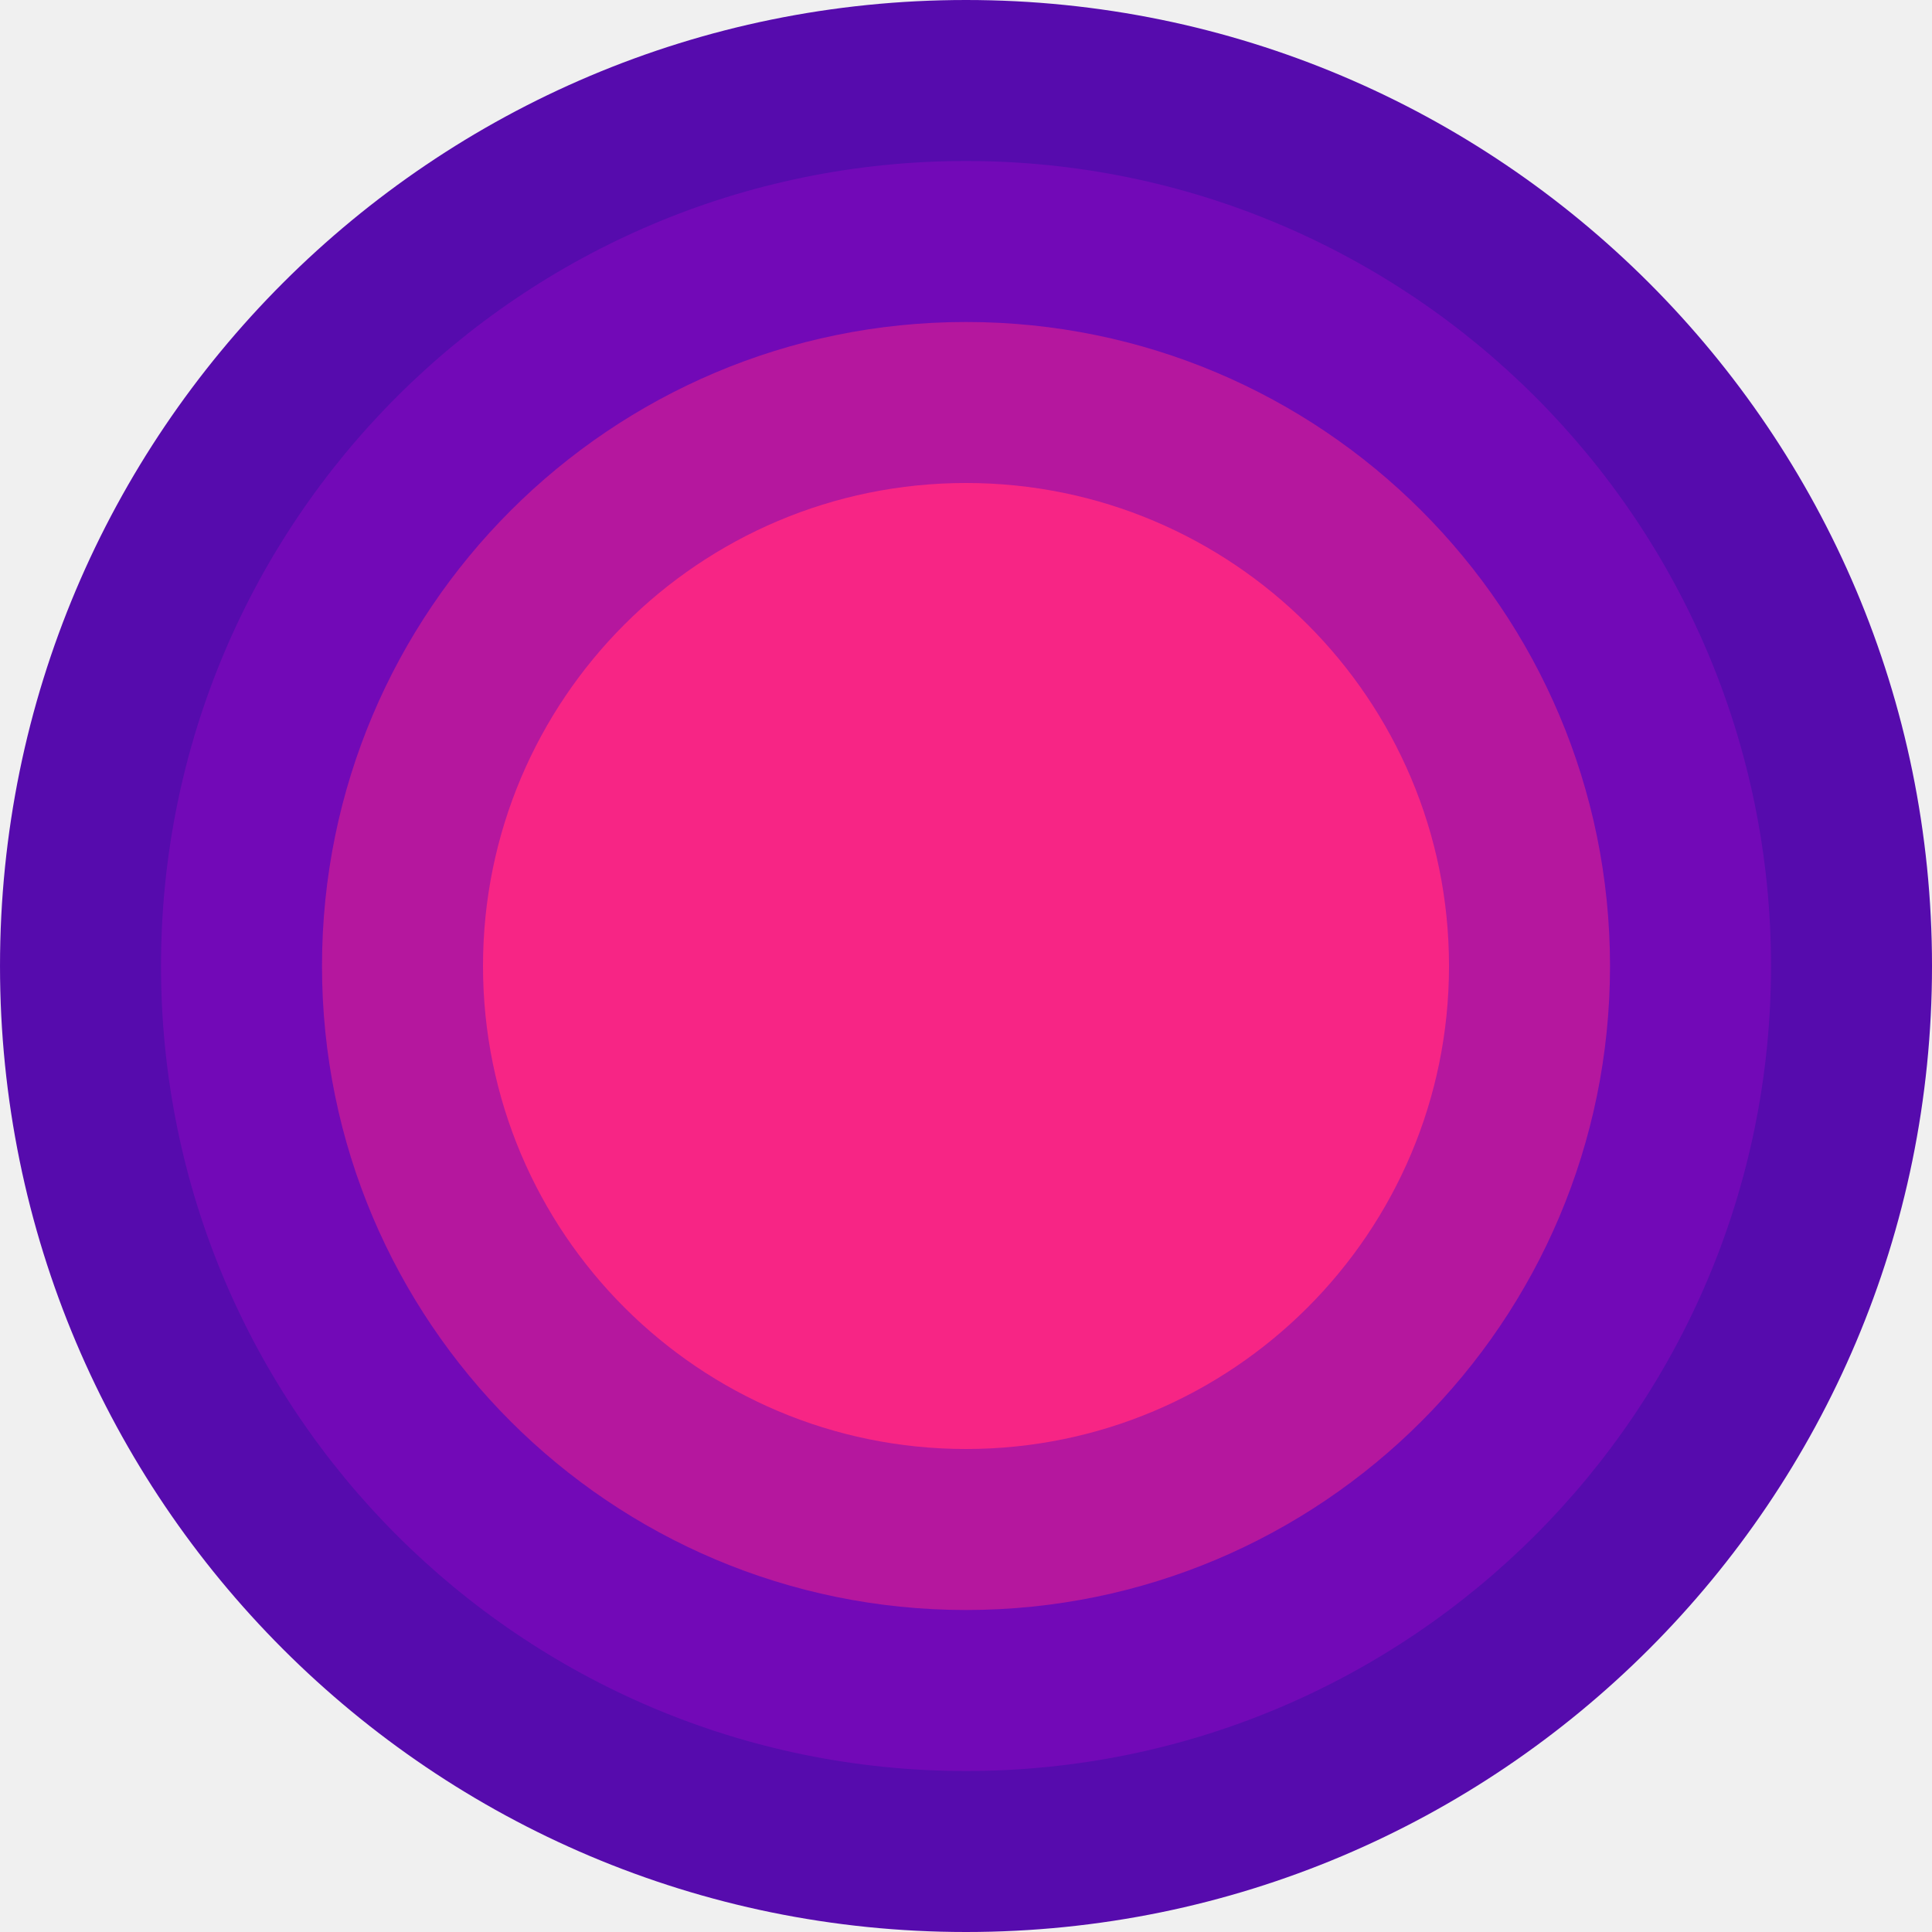
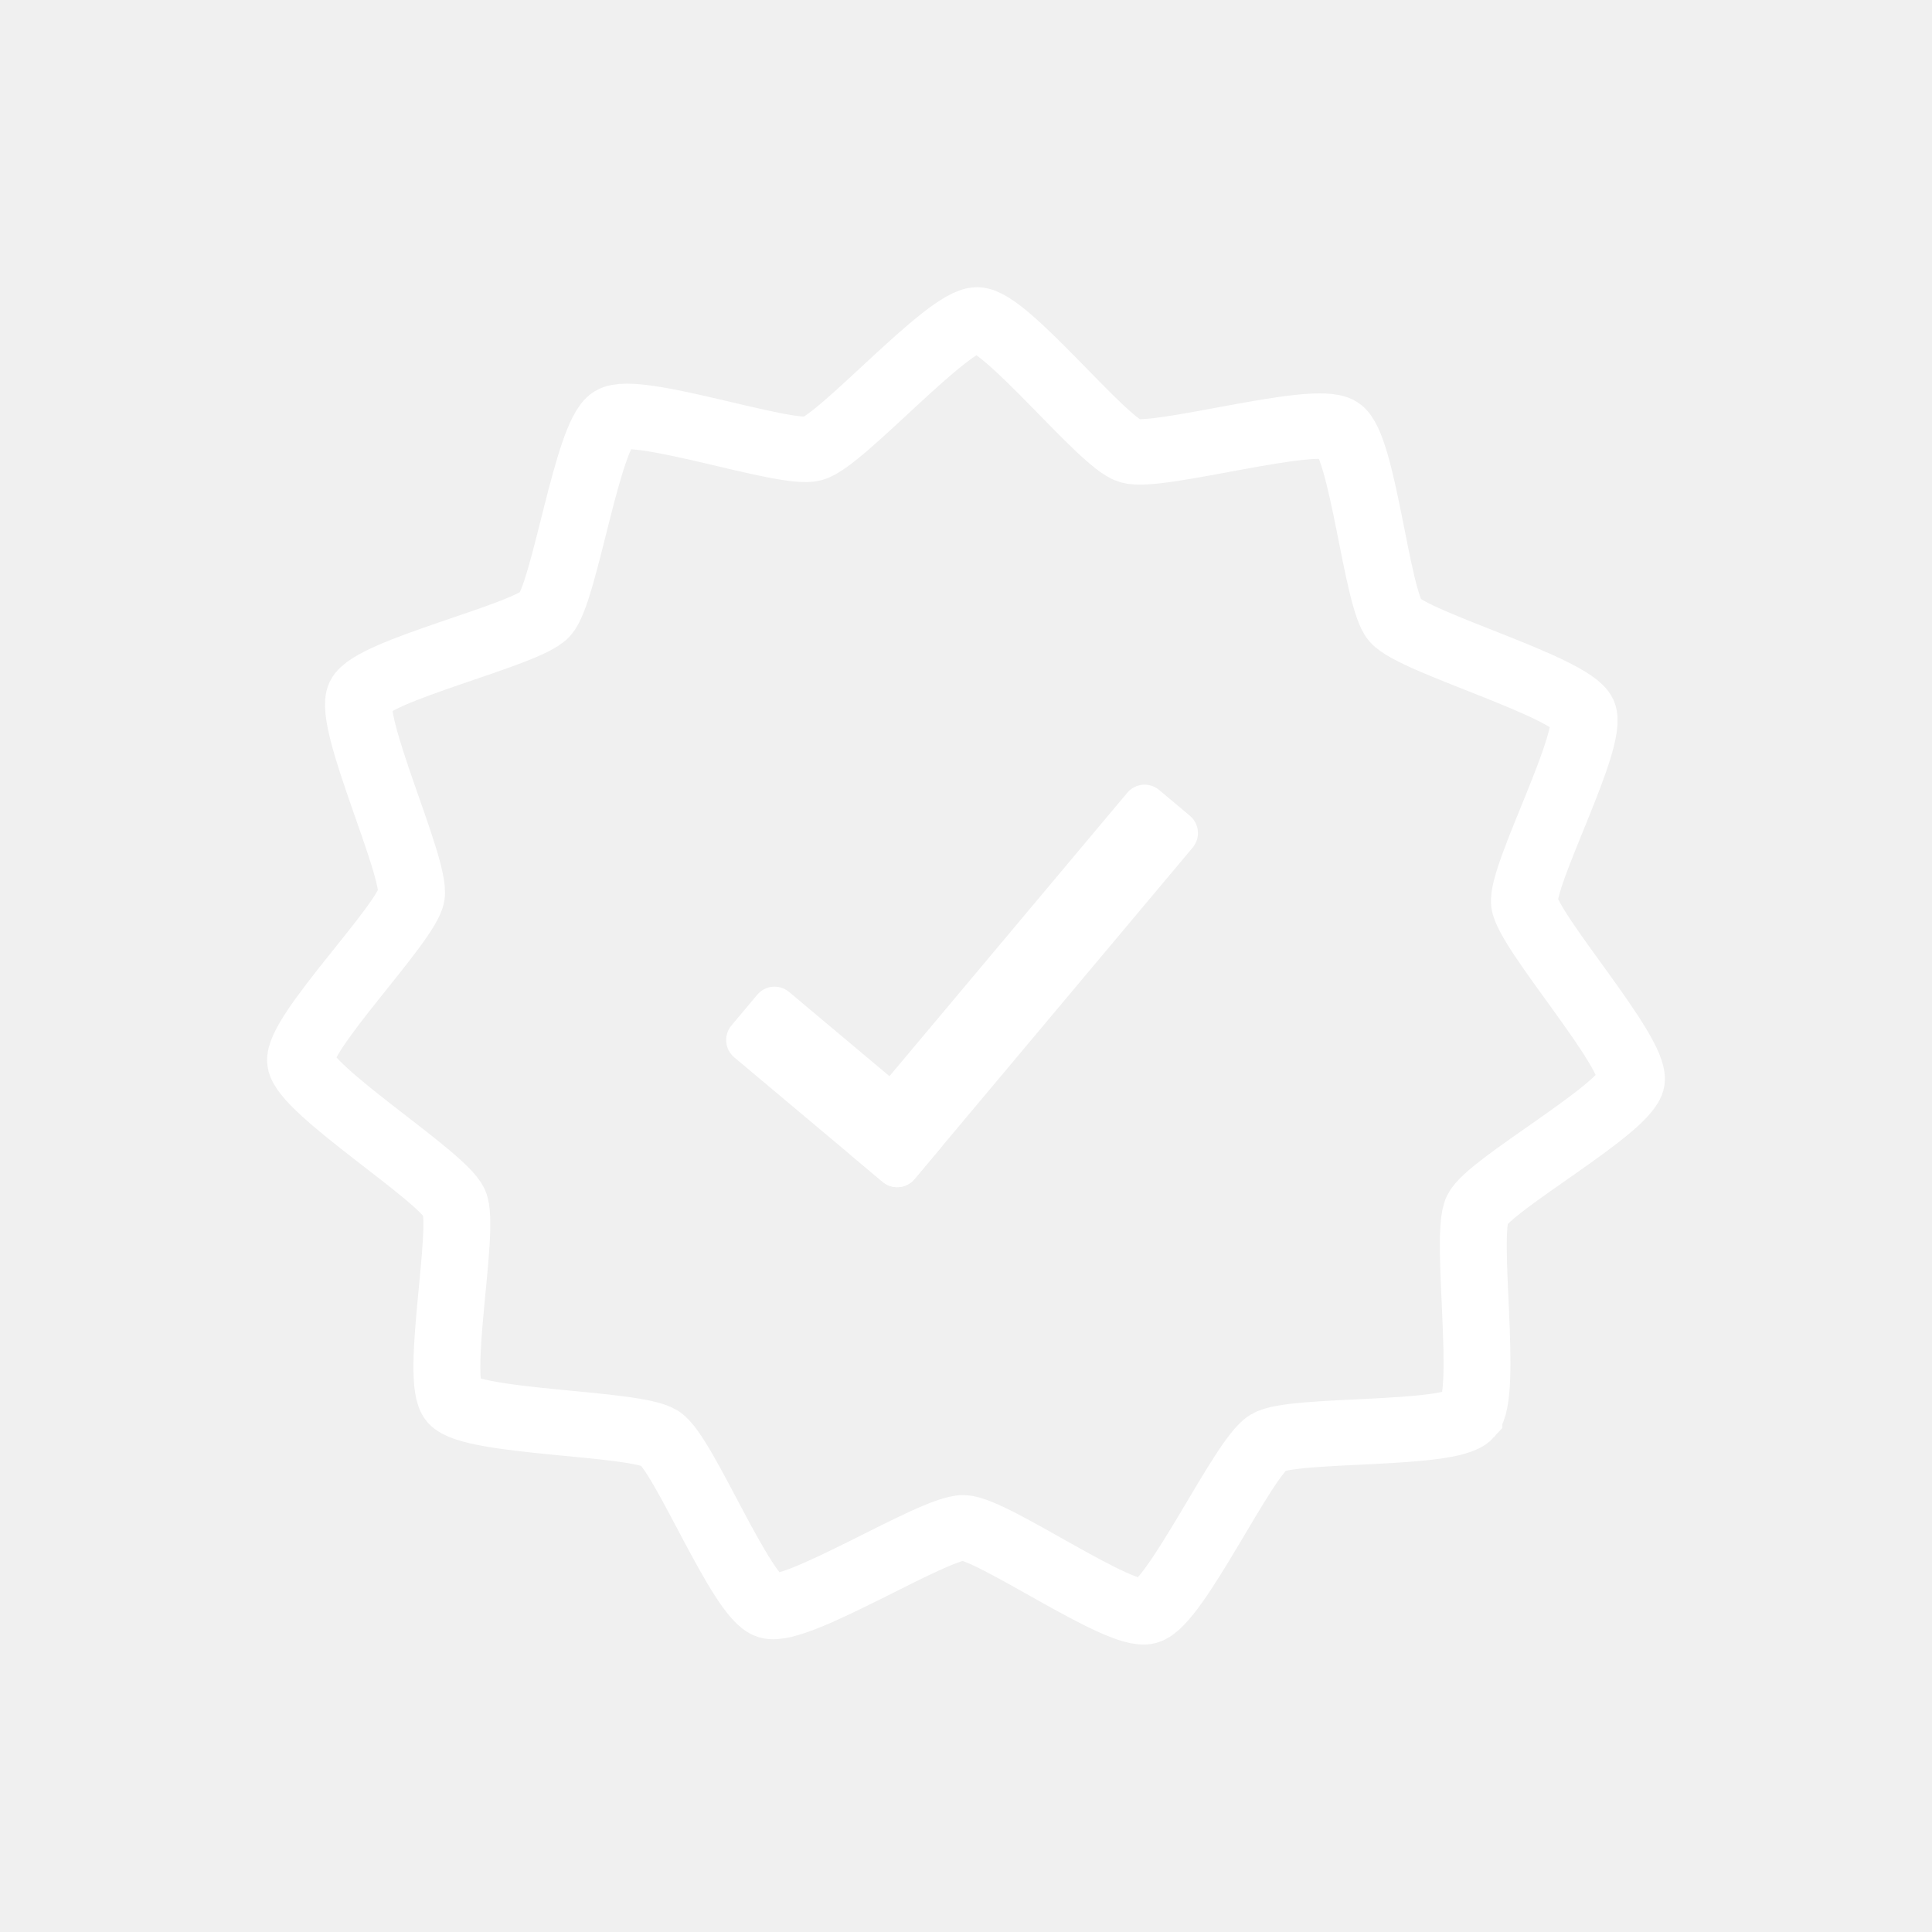
- <svg xmlns="http://www.w3.org/2000/svg" width="600" height="600" viewBox="0 0 158.75 158.75" version="1.1" id="svg1" xml:space="preserve">
-   <defs id="defs1" />
-   <g id="layer1" transform="translate(-242.9615,-43.79405)">
-     <circle style="fill:#560bad;fill-opacity:1;stroke-width:0.265" id="path1" cx="322.337" cy="123.169" r="79.375" />
-     <circle style="fill:#7209b7;fill-opacity:1;stroke-width:0.22" id="path1-5" cx="322.337" cy="123.169" r="66.146" />
-     <circle style="fill:#b5179e;fill-opacity:1;stroke-width:0.176" id="path1-2" cx="322.337" cy="123.169" r="52.917" />
-     <circle style="fill:#f72585;fill-opacity:1;stroke-width:0.132" id="path1-7" cx="322.337" cy="123.169" r="39.688" />
+ <svg xmlns="http://www.w3.org/2000/svg" xmlns:xlink="http://www.w3.org/1999/xlink" width="96.559mm" height="96.559mm" viewBox="0 0 96.559 96.559" version="1.1" id="svg1" xml:space="preserve">
+   <defs id="defs1">
+     <linearGradient id="linearGradient69-1">
+       <stop style="stop-color:#ff0069;stop-opacity:1;" offset="0" id="stop75" />
+       <stop style="stop-color:#ff0069;stop-opacity:1;" offset="0.524" id="stop82" />
+       <stop style="stop-color:#ff0069;stop-opacity:0;" offset="1" id="stop76" />
+     </linearGradient>
+     <linearGradient id="linearGradient69">
+       <stop style="stop-color:#d300c5;stop-opacity:1;" offset="0" id="stop73" />
+       <stop style="stop-color:#d300c5;stop-opacity:1;" offset="0.545" id="stop80" />
+       <stop style="stop-color:#d300c5;stop-opacity:0;" offset="1" id="stop74" />
+     </linearGradient>
+     <linearGradient id="linearGradient69-4">
+       <stop style="stop-color:#7638fa;stop-opacity:1;" offset="0" id="stop69" />
+       <stop style="stop-color:#7638fa;stop-opacity:0.932;" offset="0.524" id="stop81" />
+       <stop style="stop-color:#7638fa;stop-opacity:0;" offset="1" id="stop70" />
+     </linearGradient>
+     <radialGradient xlink:href="#linearGradient69-1" id="radialGradient80" cx="105" cy="148.5" fx="105" fy="148.5" r="66.41" gradientUnits="userSpaceOnUse" gradientTransform="matrix(1.648309,0,0,1.053217,-53.97452,64.44303)" />
+     <radialGradient xlink:href="#linearGradient69-4" id="radialGradient80-6" cx="105" cy="148.5" fx="105" fy="148.5" r="66.41" gradientUnits="userSpaceOnUse" gradientTransform="matrix(1.408419,0,0,1.380066,36.83952,-78.35824)" />
+     <radialGradient xlink:href="#linearGradient69" id="radialGradient80-6-6" cx="105" cy="148.5" fx="105" fy="148.5" r="66.41" gradientUnits="userSpaceOnUse" gradientTransform="matrix(1.209365,0,0,1.600894,-36.2584,-90.98733)" />
+   </defs>
+   <g id="layer1" transform="translate(-56.7203,-100.2203)">
+     <g id="g16">
+       <rect style="mix-blend-mode:saturation;fill:url(#radialGradient80-6);fill-rule:nonzero;stroke-width:0.37" id="rect17-3" width="187.067" height="183.302" x="91.19" y="34.931" />
+       <rect style="mix-blend-mode:saturation;fill:url(#radialGradient80);fill-rule:nonzero;stroke-width:0.35" id="rect17" width="218.93" height="139.889" x="9.633" y="150.901" />
+       <rect style="mix-blend-mode:saturation;fill:url(#radialGradient80-6-6);fill-rule:nonzero;stroke-width:0.37" id="rect17-3-4" width="160.629" height="212.632" x="10.41" y="40.429" />
+       <path style="fill:none;fill-opacity:1;stroke:#ffffff;stroke-width:10.728;stroke-dasharray:none;stroke-opacity:1" id="path4-7-7-5" d="m -64.484,-377.423 c -3.322,3.191 -28.368,-0.408 -32.471,1.686 -4.261,2.175 -16.936,25.012 -21.631,25.934 -4.52,0.888 -23.644,-15.681 -28.228,-16.137 -4.761,-0.474 -27.77,11.885 -32.218,10.123 -4.282,-1.696 -11.413,-25.974 -15.023,-28.836 -3.749,-2.972 -29.787,-5.016 -32.576,-8.903 -2.686,-3.742 4.441,-28.021 2.952,-32.38 -1.547,-4.527 -22.347,-20.323 -22.592,-25.101 -0.236,-4.6 18.886,-21.172 19.99,-25.644 1.146,-4.645 -7.811,-29.179 -5.434,-33.331 2.289,-3.997 27.334,-7.6 30.681,-10.766 3.476,-3.288 9.204,-28.77 13.448,-30.978 4.086,-2.126 27.104,8.384 31.631,7.53 4.701,-0.887 23.297,-19.227 28.061,-18.789 4.587,0.421 18.269,21.707 22.538,23.436 4.434,1.796 29.993,-3.579 33.765,-0.636 3.631,2.834 3.633,28.138 6.29,31.9 2.76,3.908 27.167,13.204 28.748,17.72 1.522,4.347 -12.156,25.635 -11.955,30.237 0.209,4.78 15.716,25.796 14.605,30.449 -1.07,4.48 -24.086,14.994 -26.405,18.973 -2.409,4.134 -0.726,30.198 -4.176,33.512 z" transform="matrix(0.3105471,-0.02575612,0.02632379,0.3038502,160.0971,283.988)" />
+       <g id="g2-6" transform="matrix(0.4690088,-0.04103296,0.04103296,0.4690088,47.90774,75.87146)" style="fill:#ffffff;fill-opacity:1">
+         <rect style="opacity:1;fill:#ffffff;fill-opacity:1;stroke-width:0.207" id="rect2-3" width="9.06" height="25.369" x="-63.469" y="177.04" transform="rotate(-45)" ry="2.399" />
+         <rect style="fill:#ffffff;fill-opacity:1;stroke-width:0.262" id="rect2-2-2" width="9.06" height="50.737" x="-202.409" y="-63.469" transform="rotate(-135)" ry="2.399" />
+       </g>
+       <rect style="mix-blend-mode:normal;fill:#000000;fill-opacity:0;fill-rule:nonzero;stroke:none;stroke-width:1.207;stroke-linejoin:miter;stroke-dasharray:none;stroke-opacity:1" id="rect82" width="96.559" height="96.559" x="56.72" y="100.22" />
+     </g>
  </g>
</svg>
